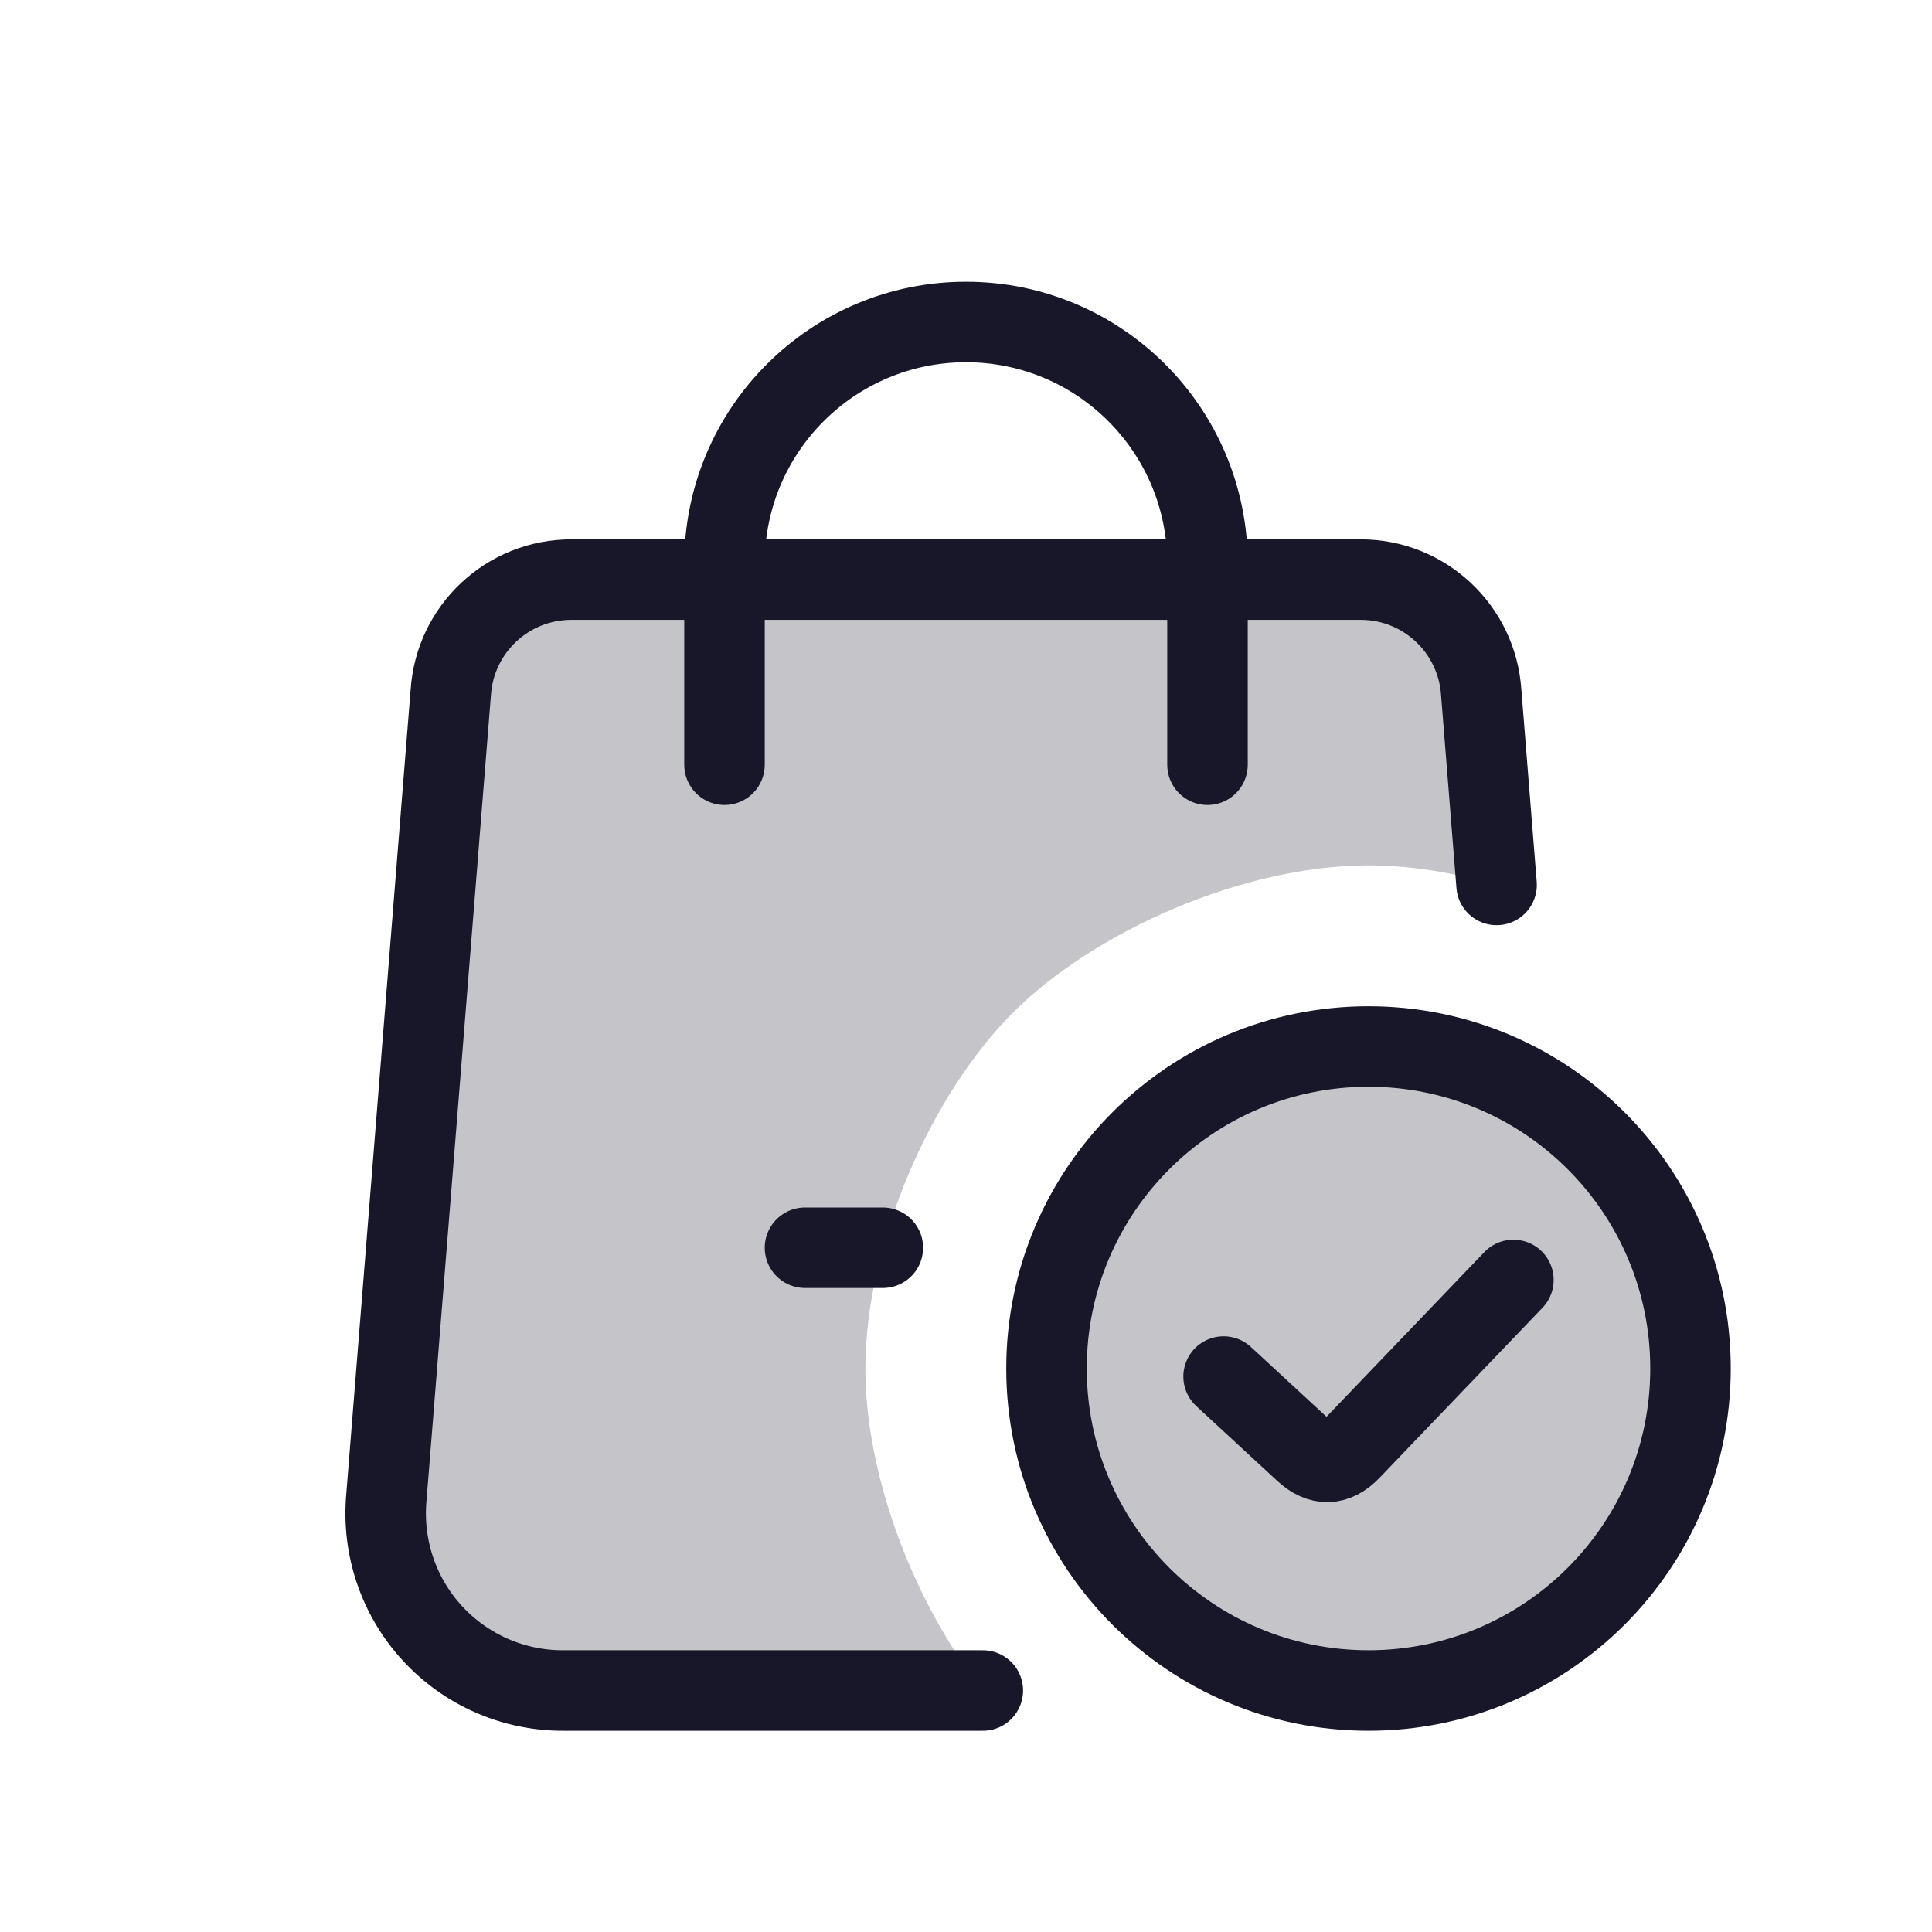
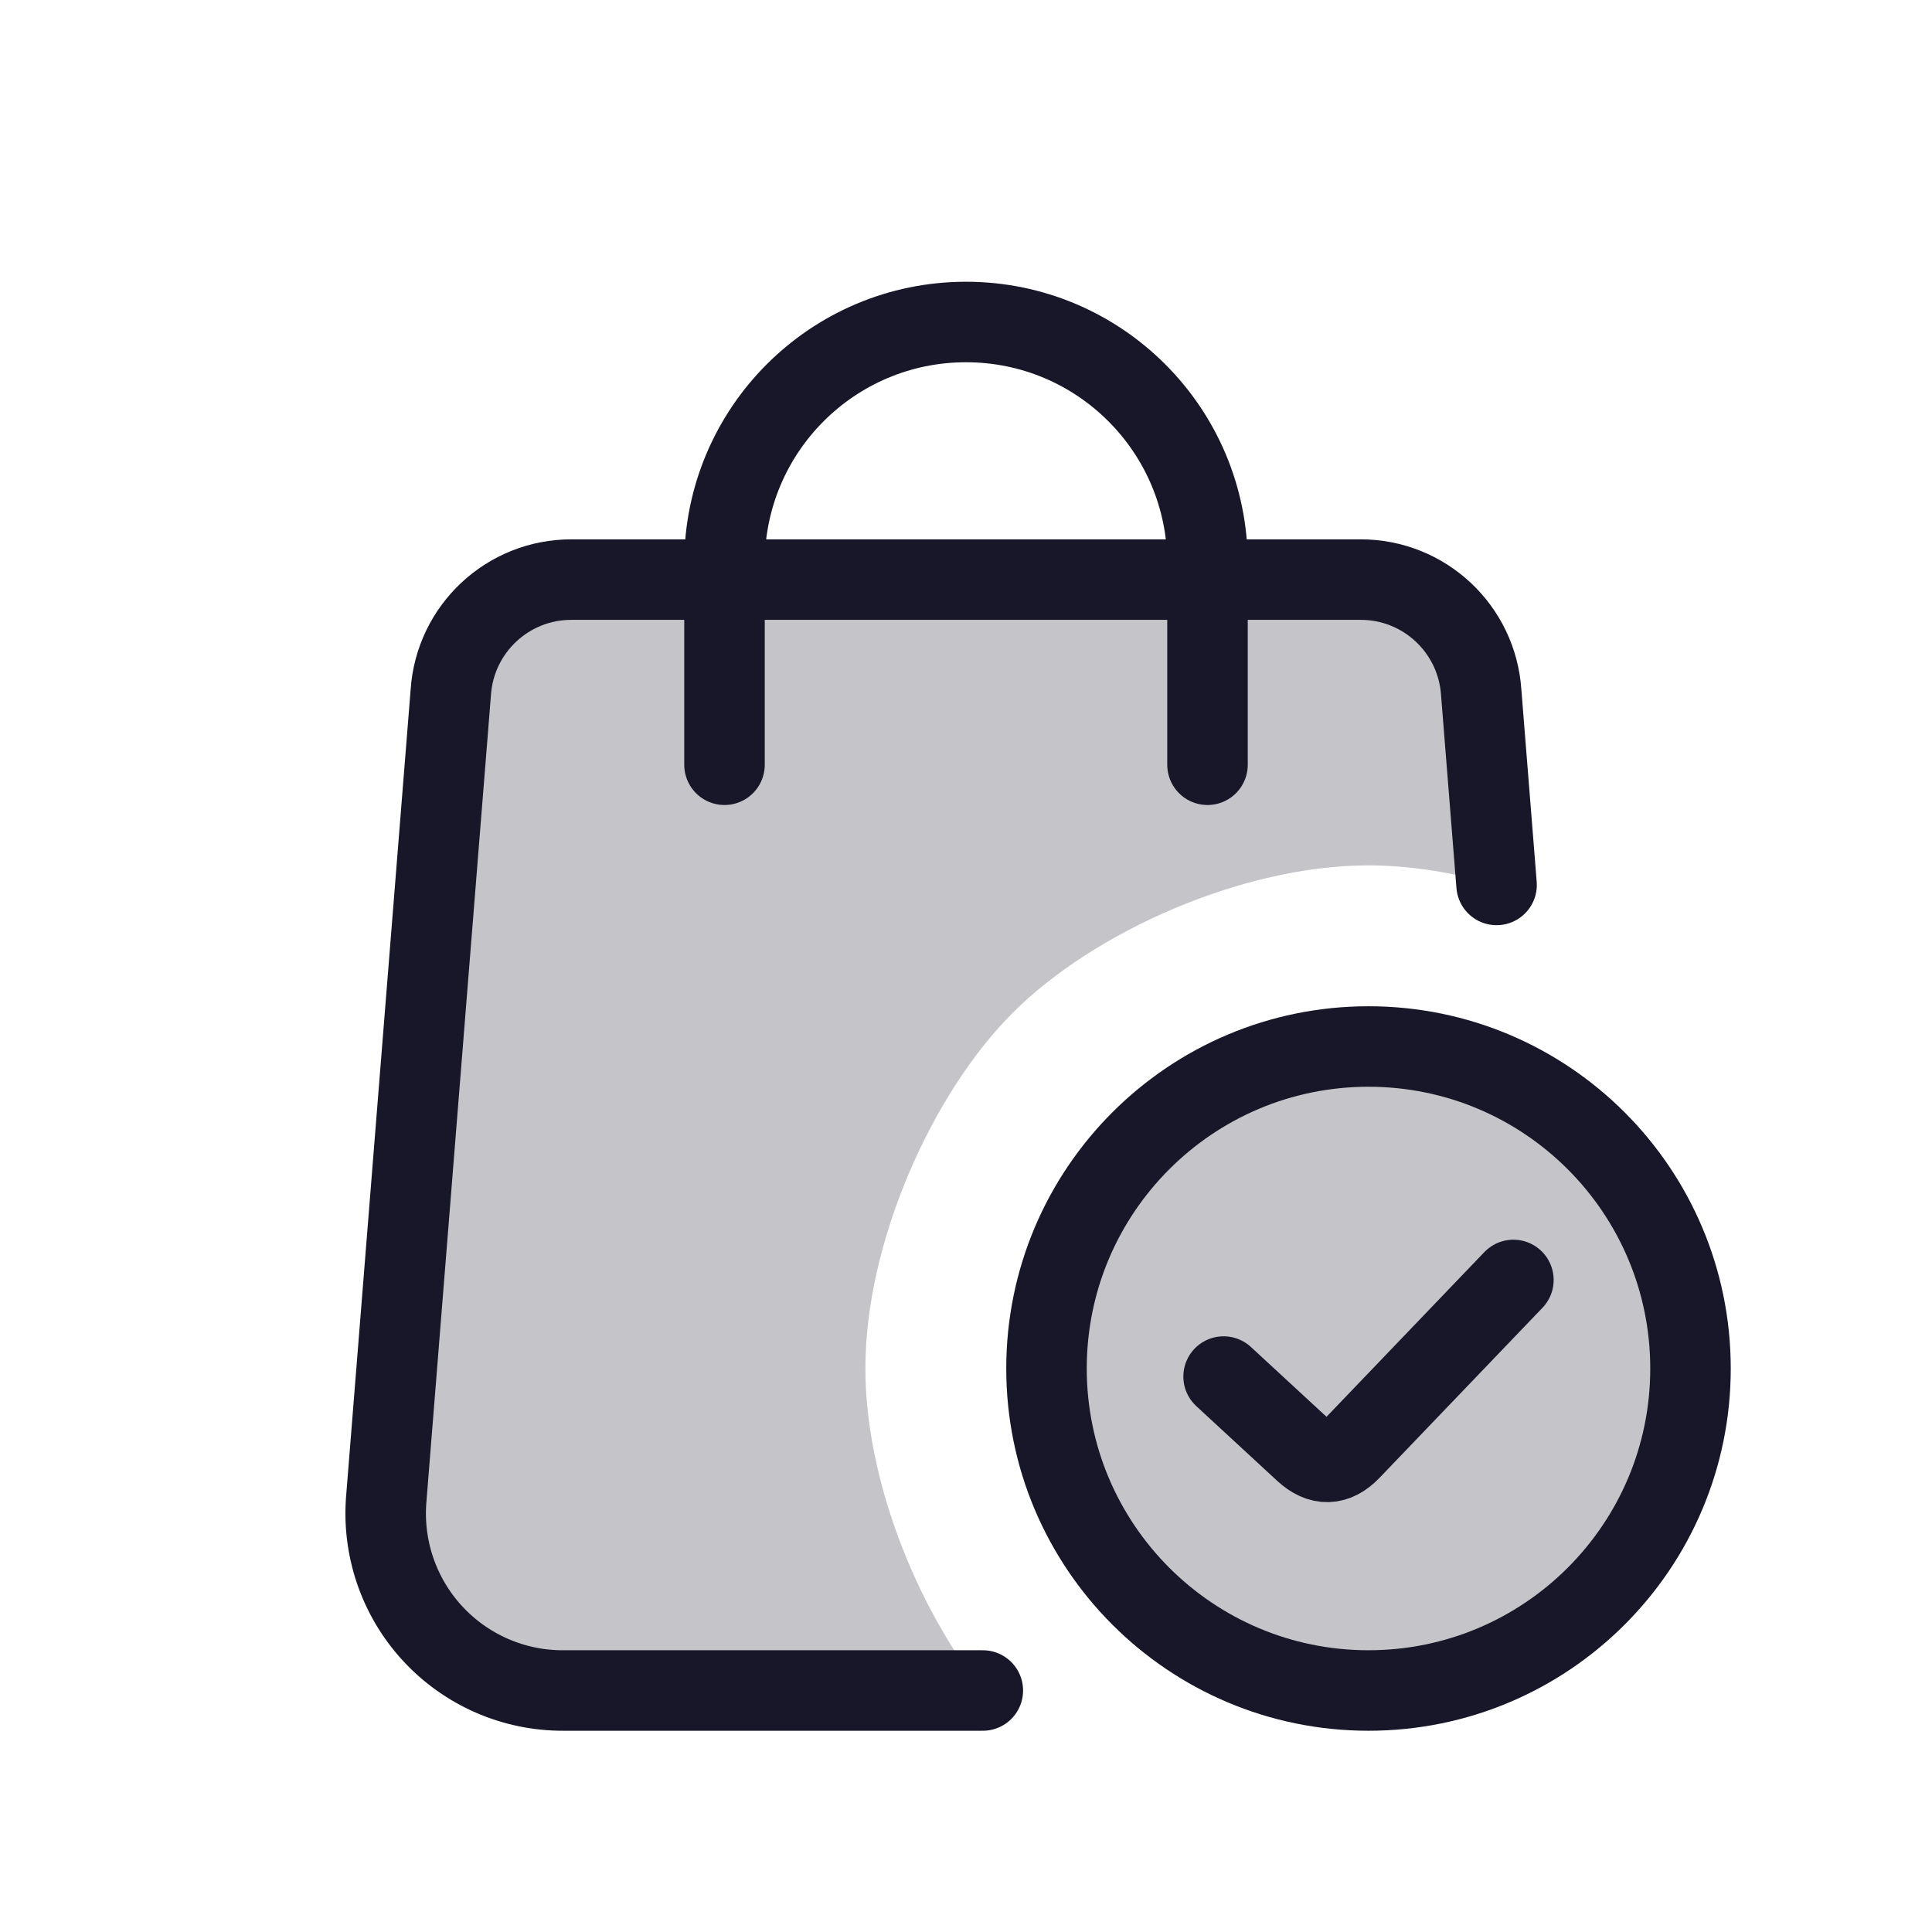
<svg xmlns="http://www.w3.org/2000/svg" width="24" height="24" viewBox="0 0 24 24" fill="none">
  <path d="M5.6,8.6c0.053,-0.789 0.709,-1.402 1.5,-1.4h9.8c0.791,-0.002 1.447,0.611 1.5,1.4l0.191,2.393c-0.535,-0.155 -1.078,-0.243 -1.591,-0.243c-1.564,0 -3.412,0.823 -4.419,1.831c-1.007,1.007 -1.831,2.855 -1.831,4.419c0,1.367 0.628,2.95 1.459,4h-5.209c-0.62,0.003 -1.212,-0.256 -1.631,-0.713c-0.419,-0.457 -0.625,-1.069 -0.569,-1.687zM17,13c2.209,0 4,1.791 4,4c0,2.209 -1.791,4 -4,4c-2.209,0 -4,-1.791 -4,-4c0,-2.209 1.791,-4 4,-4z" fill="#171729" fill-opacity="0.25" />
  <path d="M9,9.5v-2.5c0,-1.657 1.343,-3 3,-3c1.657,0 3,1.343 3,3v2.5" stroke="#171729" stroke-linecap="round" stroke-linejoin="round" stroke-width="1" />
  <path d="M12.209,21h-5.209c-0.62,0.003 -1.212,-0.256 -1.631,-0.713c-0.419,-0.457 -0.625,-1.069 -0.569,-1.687l0.8,-10c0.053,-0.789 0.709,-1.402 1.5,-1.4h9.8c0.791,-0.002 1.447,0.611 1.5,1.4l0.191,2.393" stroke="#171729" stroke-linecap="round" stroke-linejoin="round" stroke-width="1" />
-   <path d="M10,15.5h0.967" stroke="#171729" stroke-linecap="round" stroke-linejoin="round" stroke-width="1" />
  <path d="M13 17A4 4 0 1 0 21 17A4 4 0 1 0 13 17Z" stroke="#171729" stroke-linecap="round" stroke-linejoin="round" stroke-width="1" />
  <path d="M15.2 17.1L16.206 18.029Q16.5 18.3 16.777 18.011L18.8 15.9" stroke="#171729" stroke-linecap="round" stroke-linejoin="round" stroke-width="1" />
</svg>
